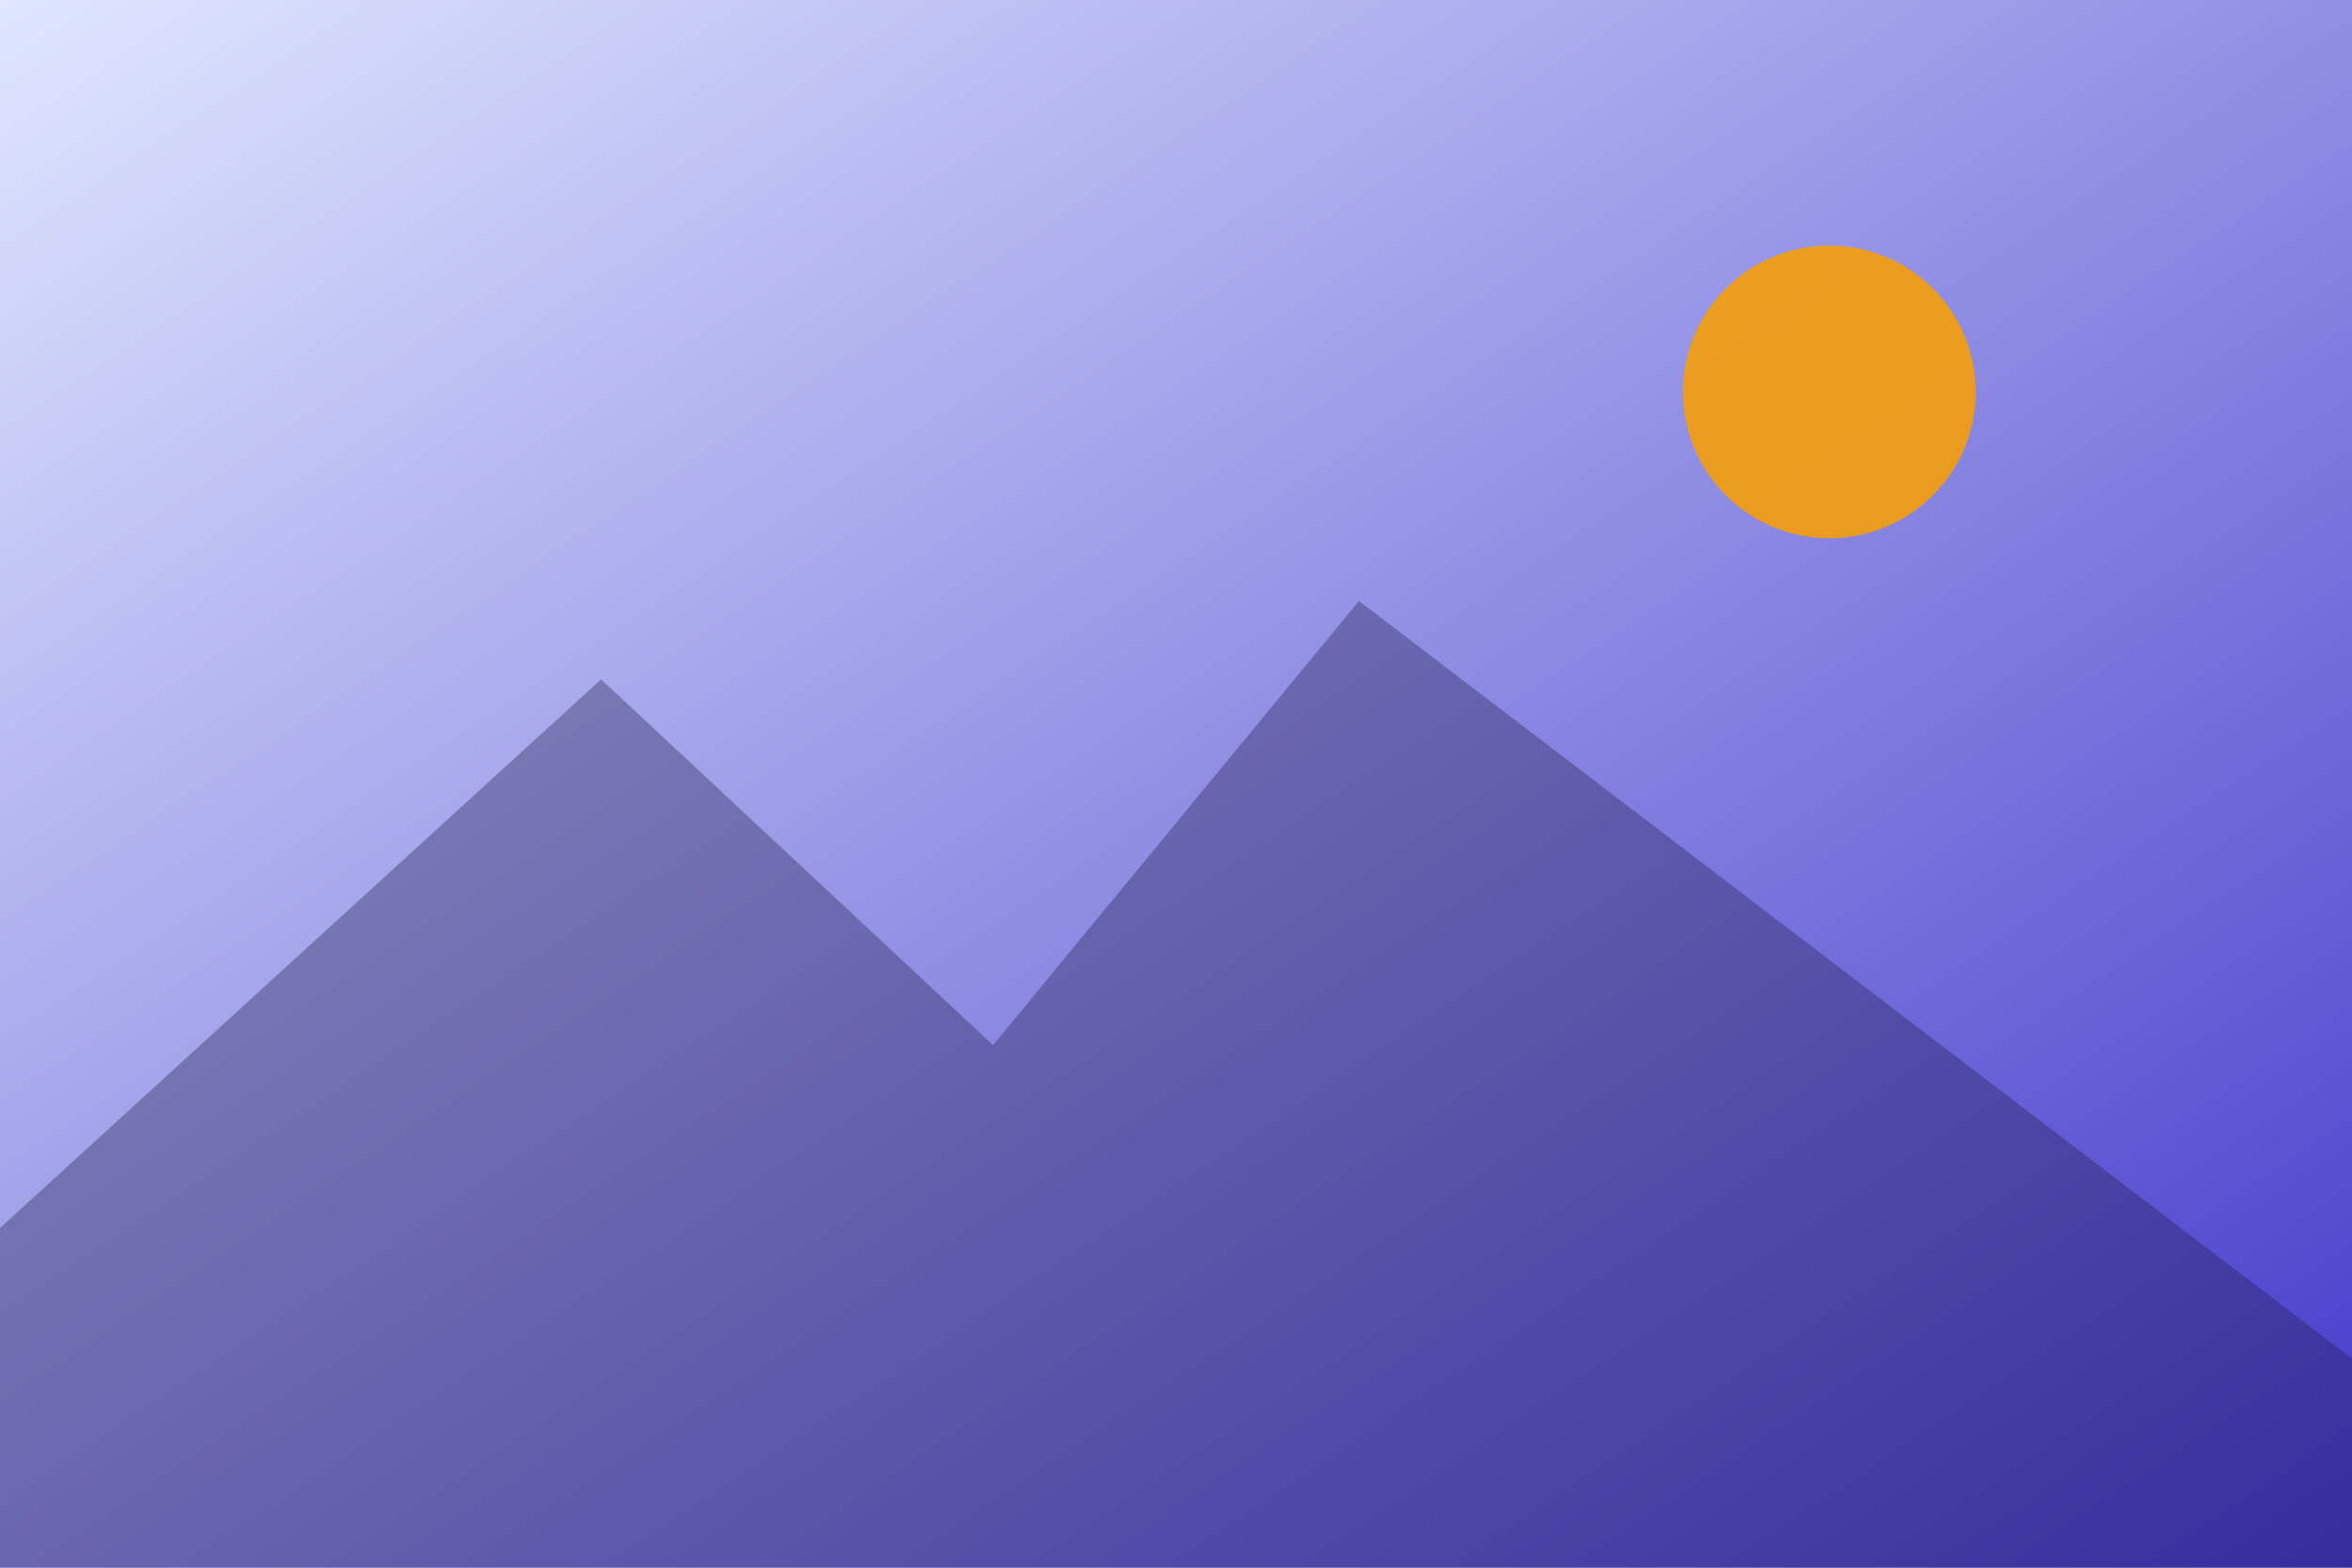
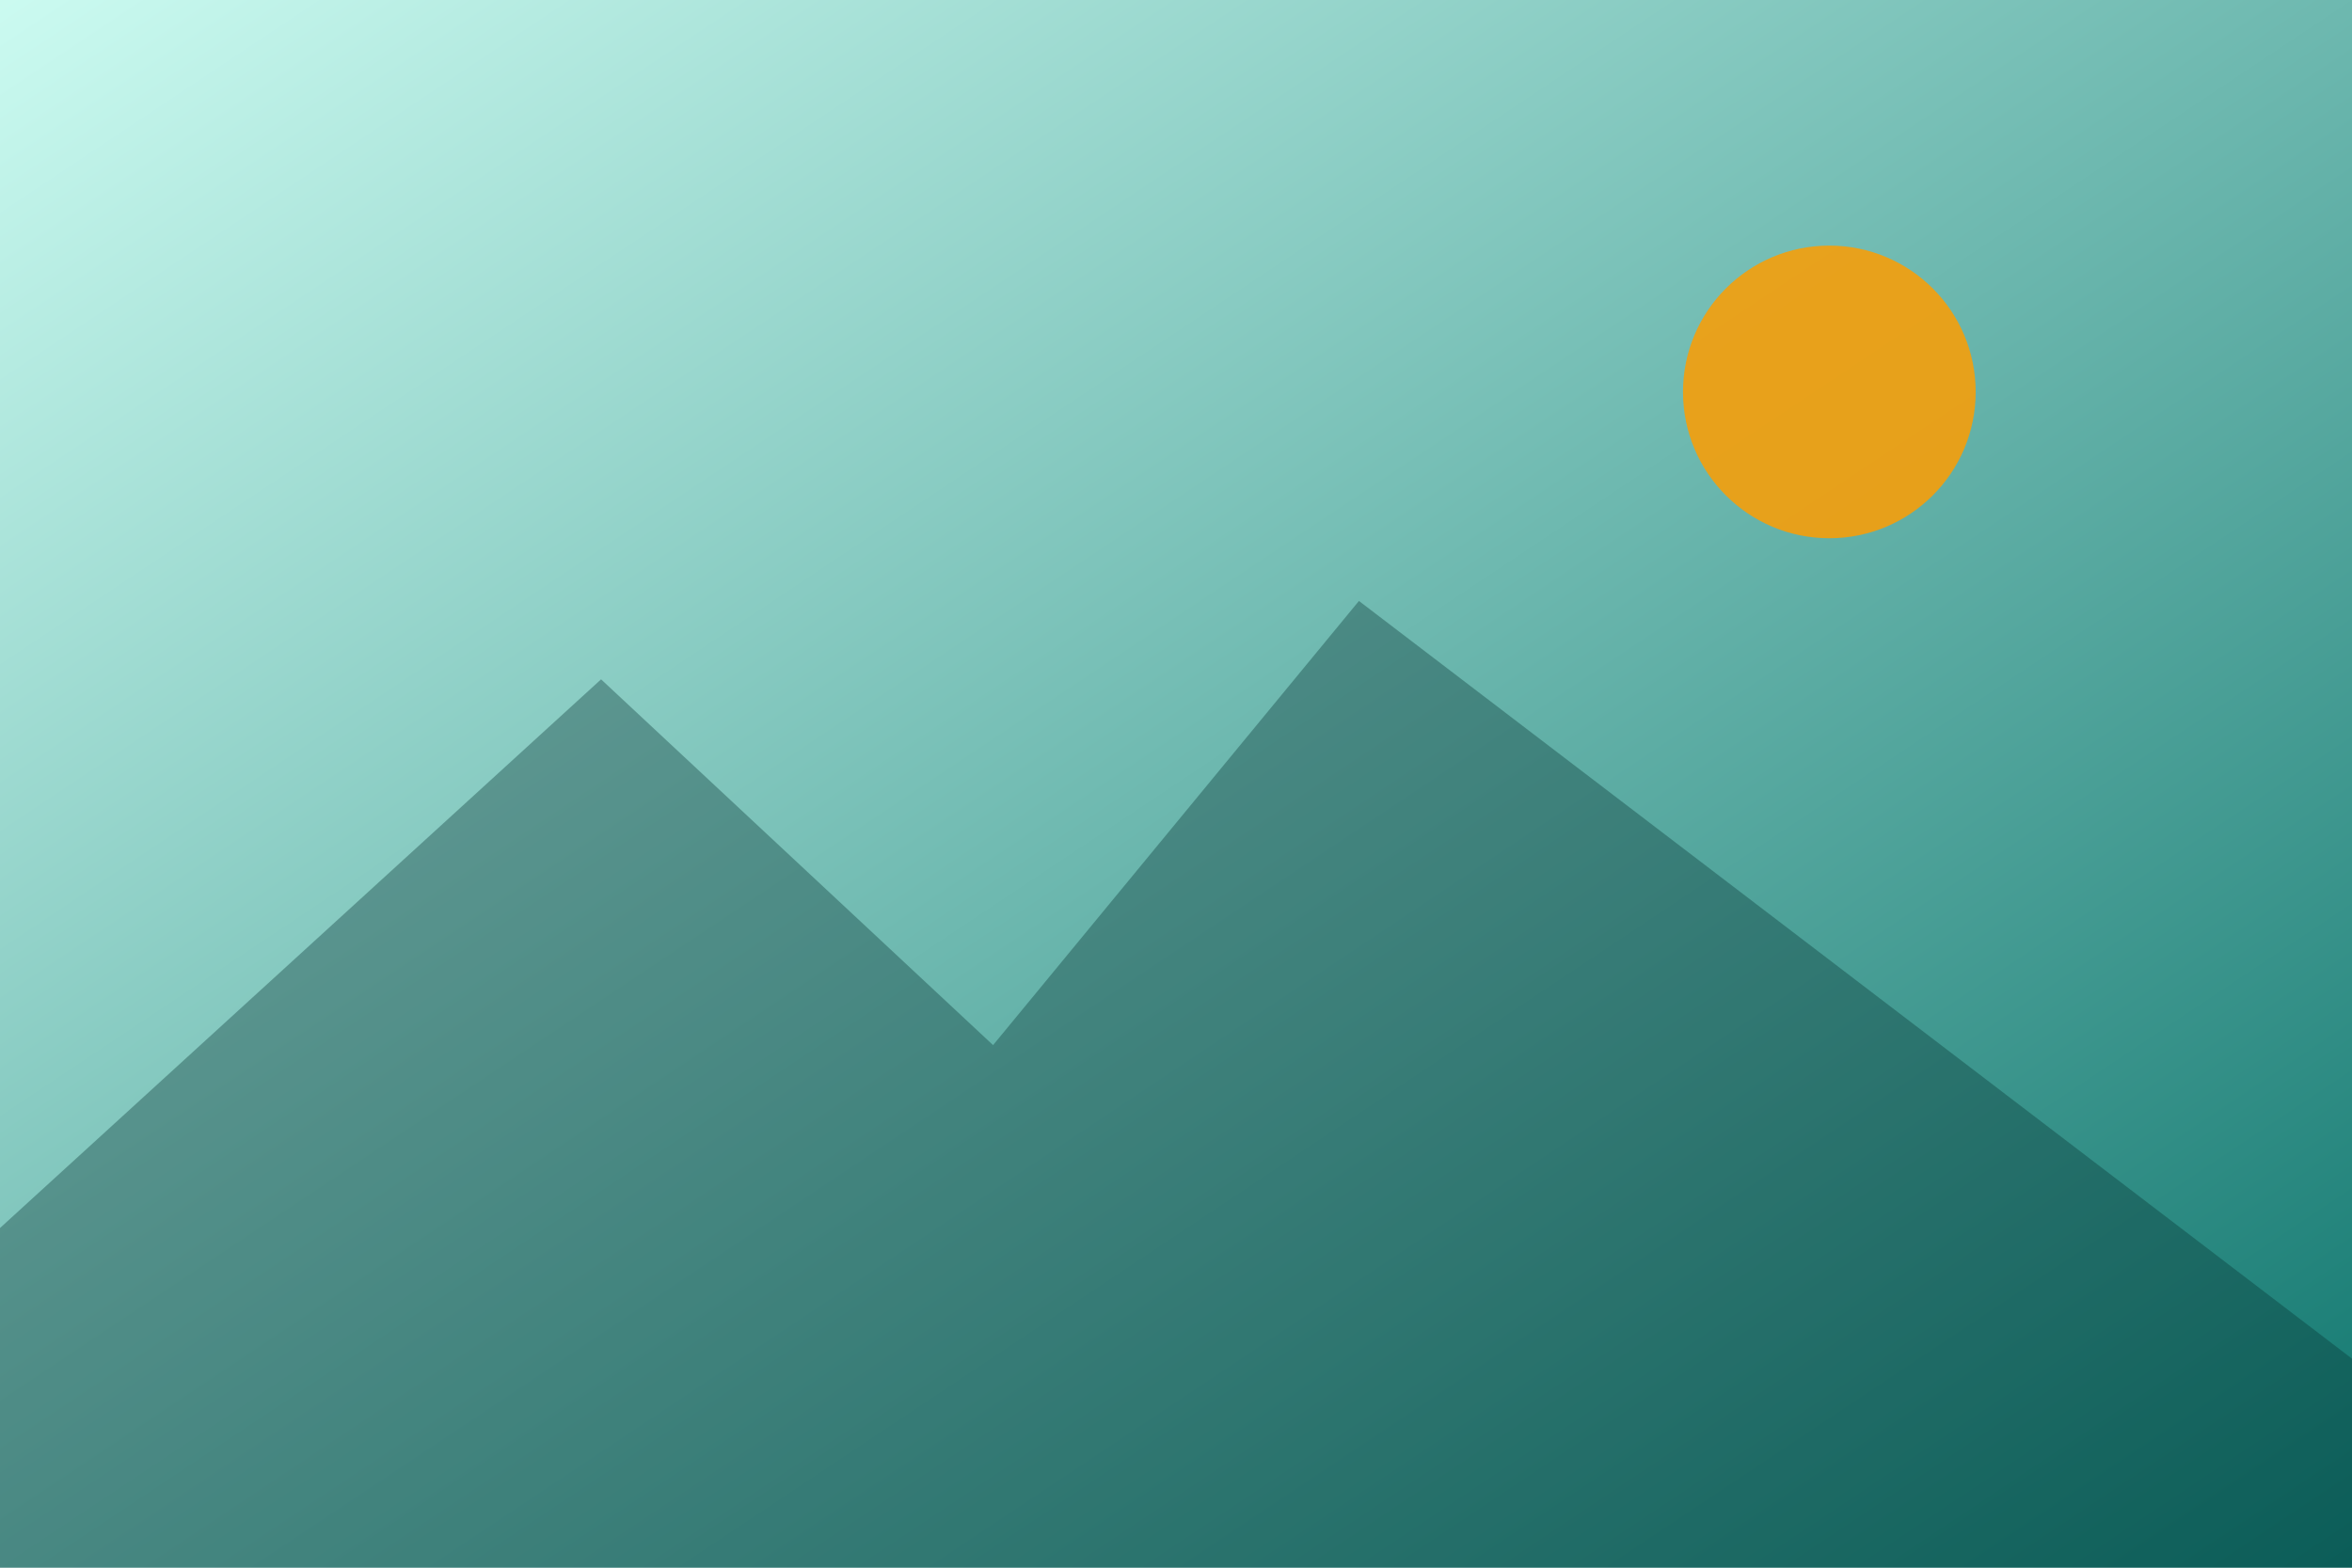
<svg xmlns="http://www.w3.org/2000/svg" width="900" height="600" viewBox="0 0 900 600">
  <defs>
    <linearGradient id="g" x1="0" y1="0" x2="1" y2="1">
-       <stop offset="0" stop-color="#e0e7ff" />
-       <stop offset="1" stop-color="#4338ca" />
+       <stop offset="0" stop-color="#ccfbf1" />
+       <stop offset="1" stop-color="#0f766e" />
    </linearGradient>
  </defs>
  <rect width="900" height="600" fill="url(#g)" />
-   <path d="M0 470 L230 260 L380 400 L520 230 L900 520 L900 600 L0 600 Z" fill="#1e1b4b" opacity=".35" />
+   <path d="M0 470 L230 260 L380 400 L520 230 L900 520 L900 600 L0 600 Z" fill="#042f2e" opacity=".35" />
  <circle cx="700" cy="150" r="56" fill="#f59e0b" opacity=".9" />
</svg>
